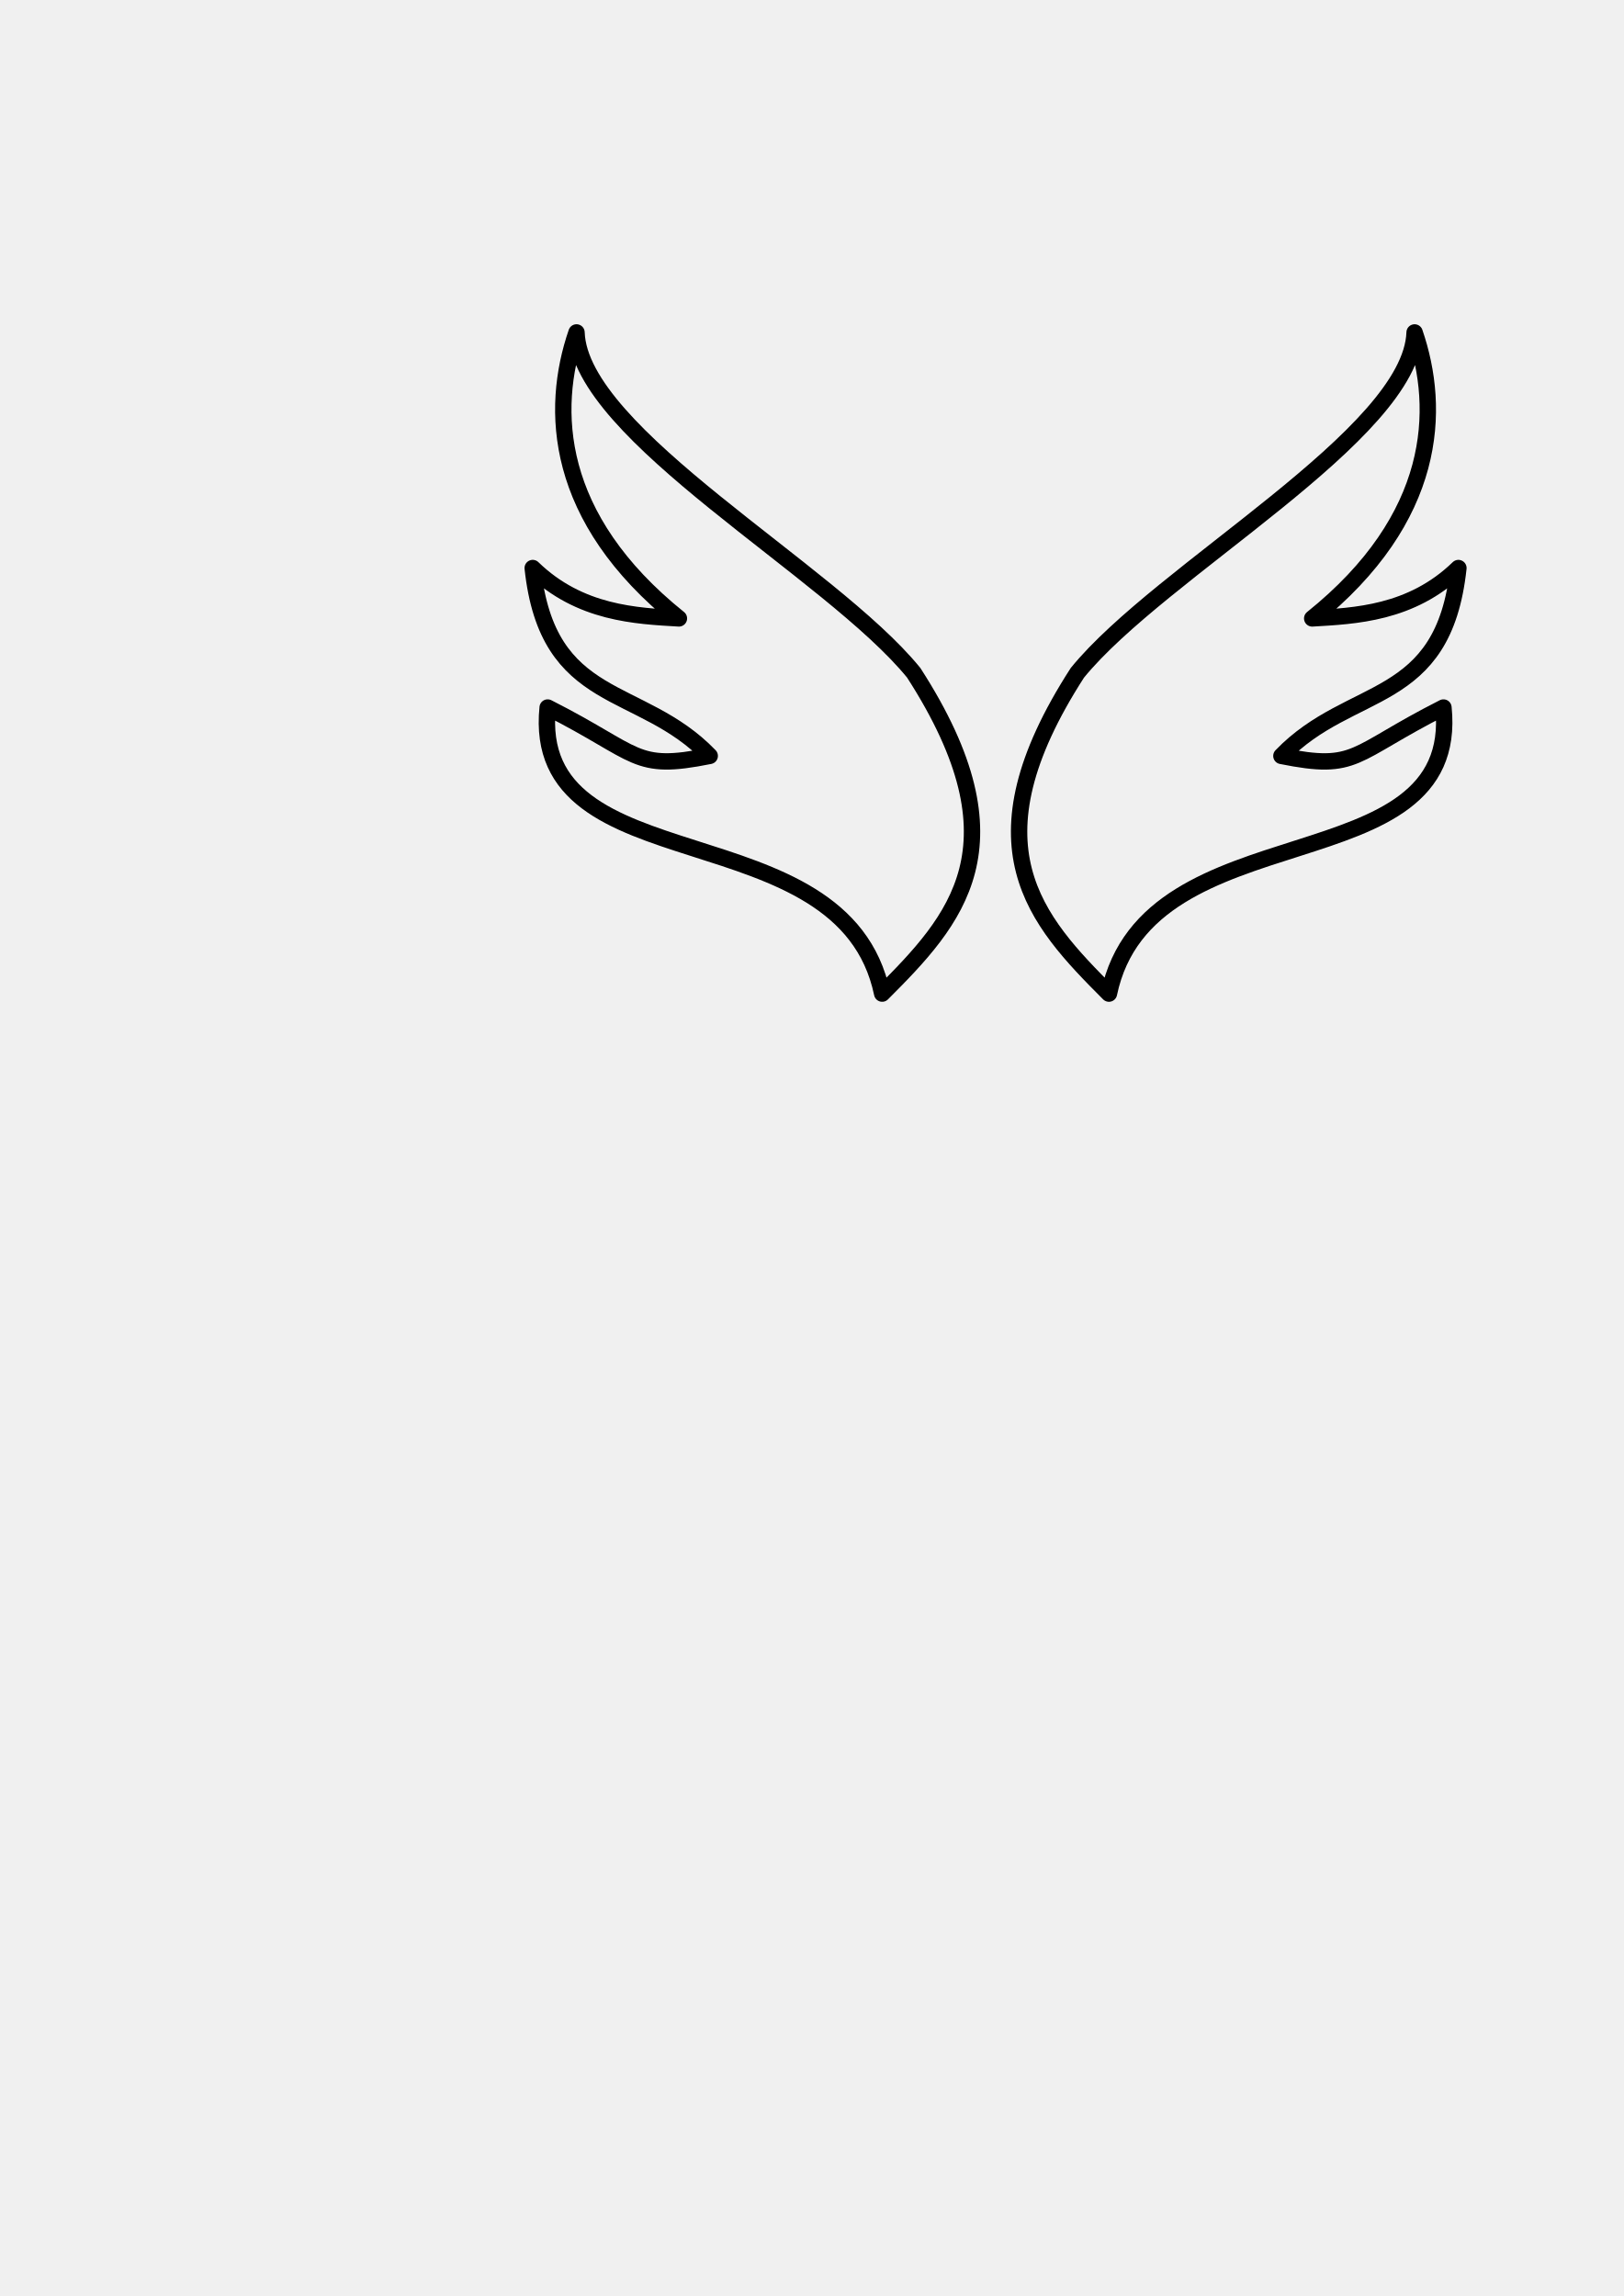
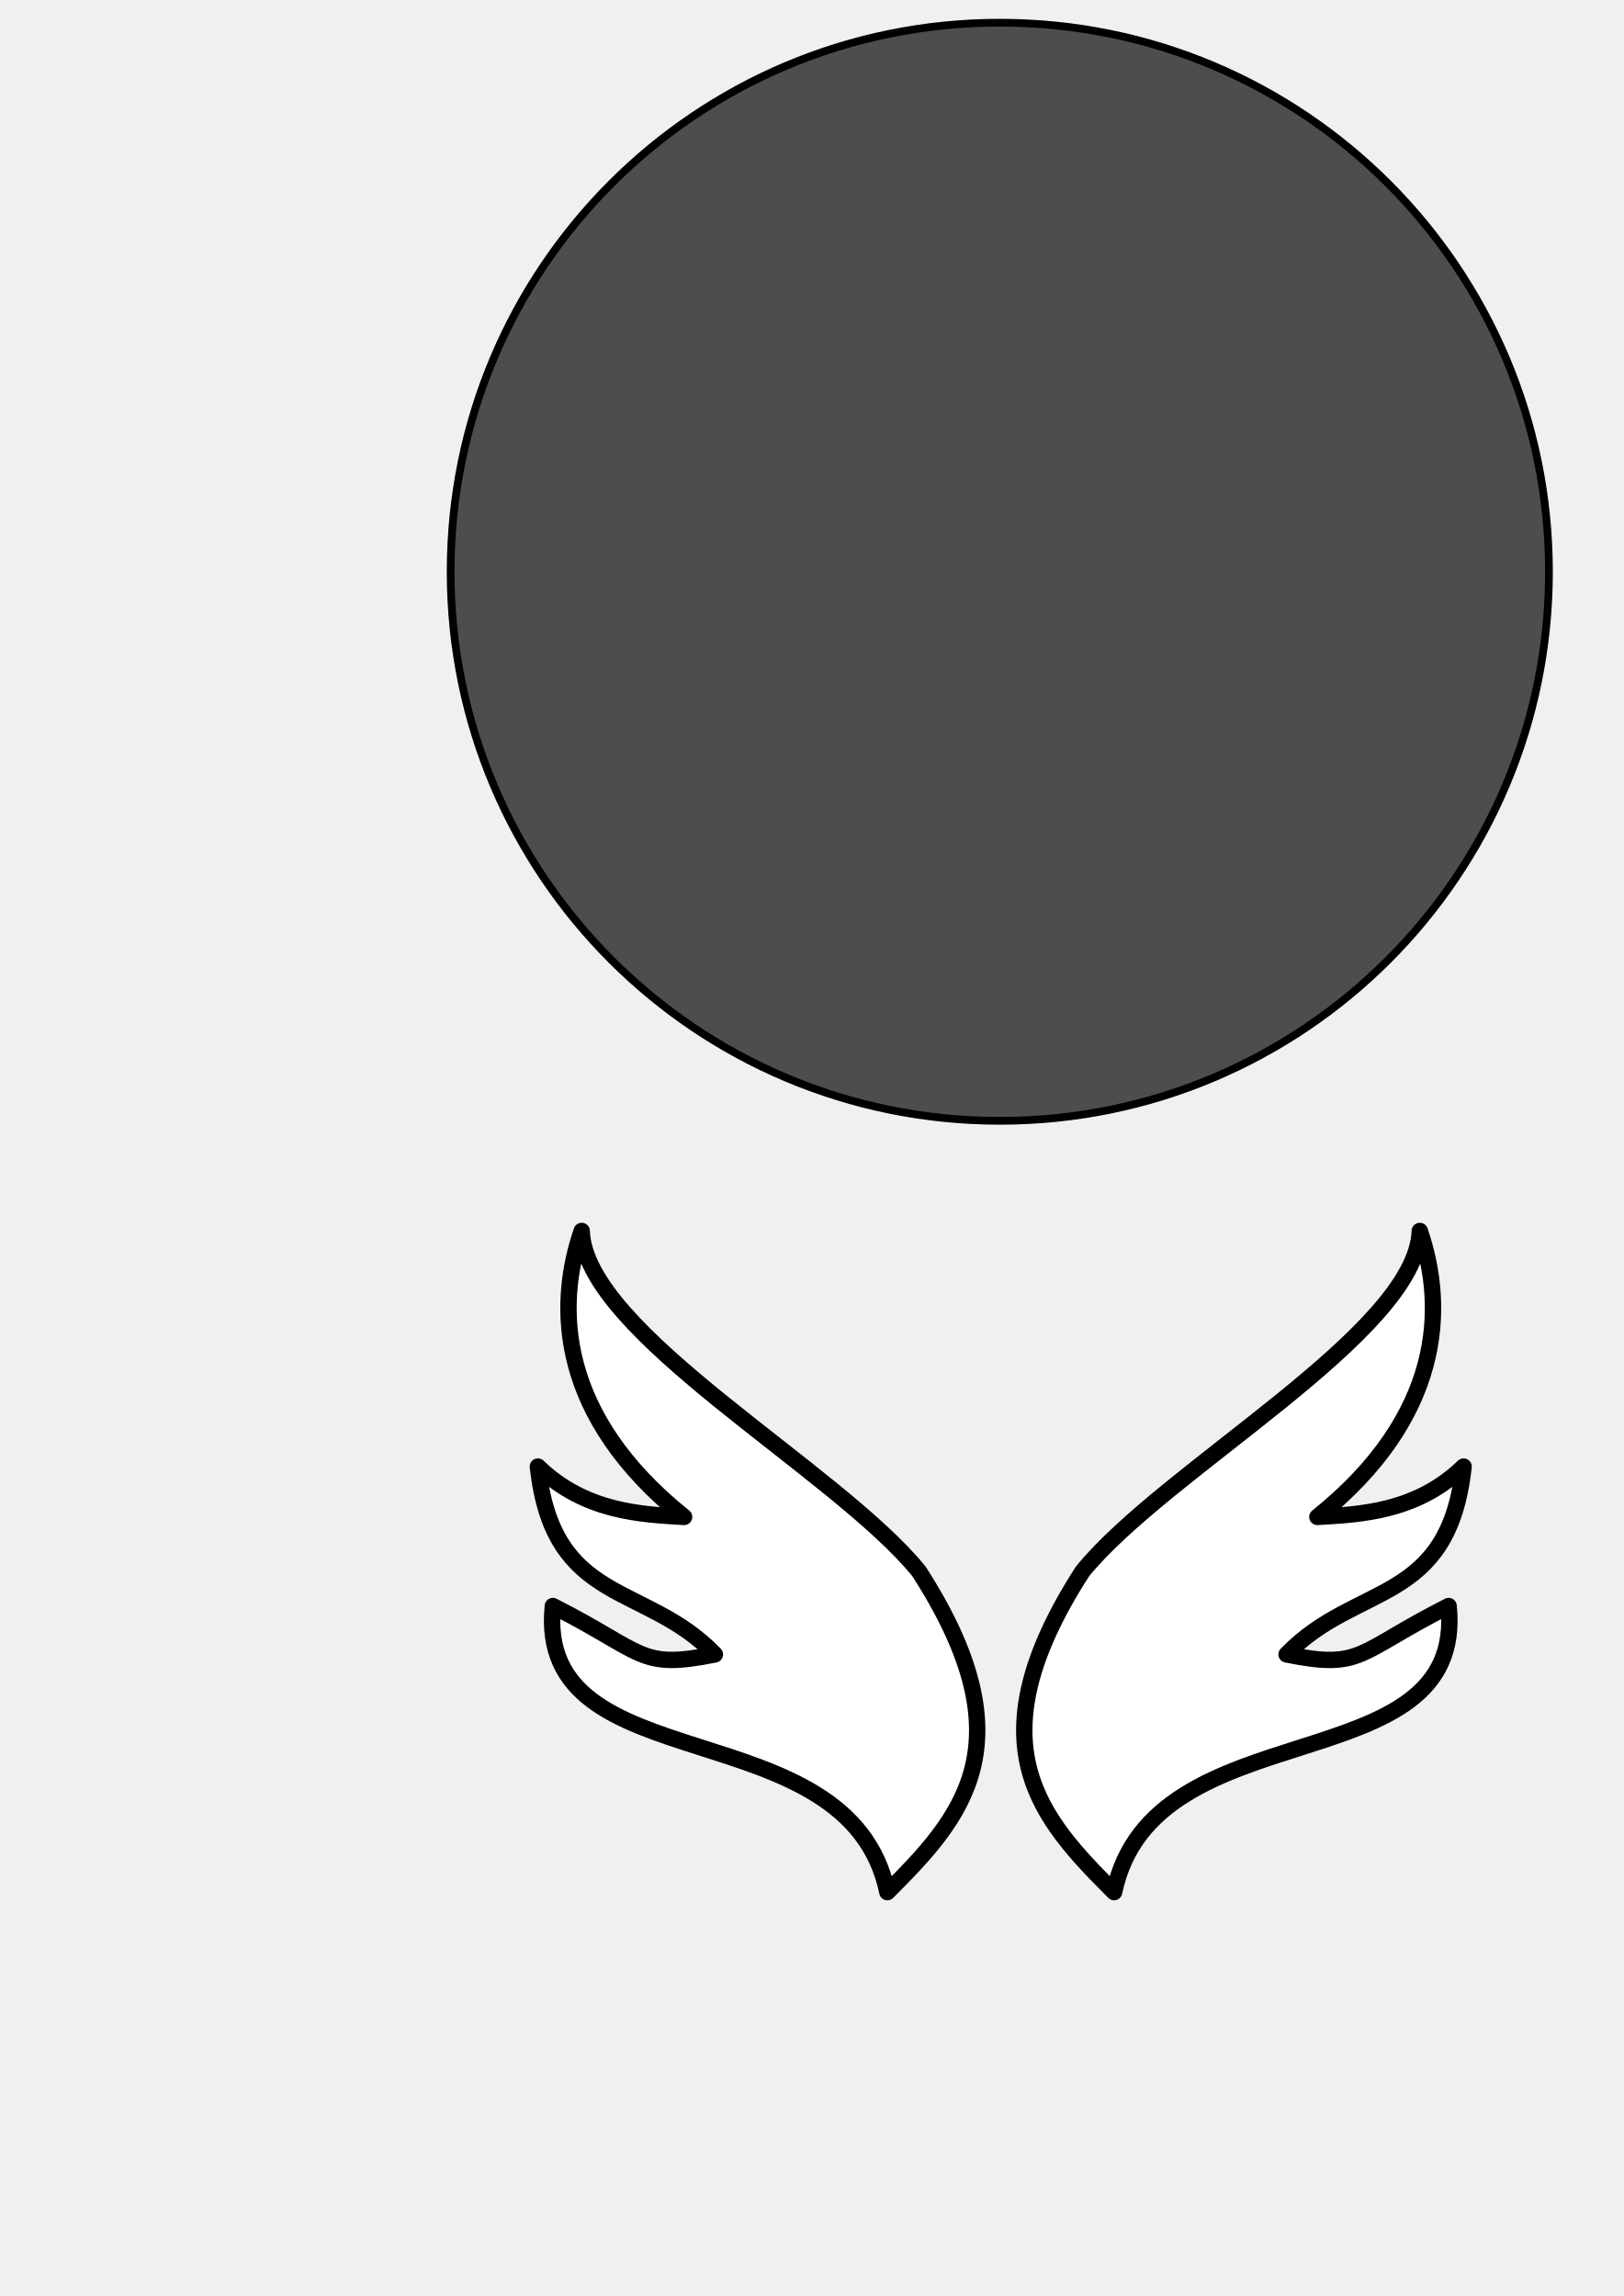
<svg xmlns="http://www.w3.org/2000/svg" width="210mm" height="297mm" viewBox="0 0 210 297" version="1.1" id="svg5">
  <defs id="defs2" />
  <g id="layer1">
    <g id="g7365" style="stroke:#000000" transform="translate(149.8481,-67.36064)">
      <path style="fill:none;stroke:#000000;stroke-width:0.794;stroke-linecap:butt;stroke-linejoin:miter;stroke-miterlimit:4;stroke-dasharray:none;stroke-opacity:1" d="m 92.762,81.859 v 50" id="path1279" />
      <path style="fill:none;stroke:#000000;stroke-width:0.794;stroke-linecap:butt;stroke-linejoin:miter;stroke-miterlimit:4;stroke-dasharray:none;stroke-opacity:1" d="M 117.762,106.859 H 67.762" id="path1279-3" />
      <path style="fill:none;stroke:#000000;stroke-width:0.794;stroke-linecap:butt;stroke-linejoin:miter;stroke-miterlimit:4;stroke-dasharray:none;stroke-opacity:1" d="M 110.735,88.889 74.79,124.829" id="path1279-3-1" />
      <path style="fill:none;stroke:#000000;stroke-width:0.794;stroke-linecap:butt;stroke-linejoin:miter;stroke-miterlimit:4;stroke-dasharray:none;stroke-opacity:1" d="M 73.824,87.918 111.701,125.8" id="path1279-3-1-0" />
      <g id="g2068" style="stroke:#000000;stroke-width:0.794;stroke-miterlimit:4;stroke-dasharray:none">
        <path style="fill:none;stroke:#000000;stroke-width:0.794;stroke-linecap:butt;stroke-linejoin:miter;stroke-miterlimit:4;stroke-dasharray:none;stroke-opacity:1" d="m 88.23,102.352 c 1.451,-0.256 2.923,-0.679 4.51,-1.954" id="path1737" />
        <path style="fill:none;stroke:#000000;stroke-width:0.794;stroke-linecap:butt;stroke-linejoin:miter;stroke-miterlimit:4;stroke-dasharray:none;stroke-opacity:1" d="m 97.17,102.391 c 0.256,1.451 0.679,2.923 1.954,4.51" id="path1737-9" />
        <path style="fill:none;stroke:#000000;stroke-width:0.794;stroke-linecap:butt;stroke-linejoin:miter;stroke-miterlimit:4;stroke-dasharray:none;stroke-opacity:1" d="m 97.263,111.2 c -1.451,0.256 -2.923,0.679 -4.51,1.954" id="path1737-9-7" />
        <path style="fill:none;stroke:#000000;stroke-width:0.794;stroke-linecap:butt;stroke-linejoin:miter;stroke-miterlimit:4;stroke-dasharray:none;stroke-opacity:1" d="m 88.32,111.251 c -0.256,-1.451 -0.61,-2.8 -1.884,-4.387" id="path1737-9-9" />
        <path style="fill:none;stroke:#000000;stroke-width:0.794;stroke-linecap:butt;stroke-linejoin:miter;stroke-miterlimit:4;stroke-dasharray:none;stroke-opacity:1" d="m 92.739,100.398 c 1.156,0.913 2.452,1.731 4.458,2.068" id="path1737-93" />
        <path style="fill:none;stroke:#000000;stroke-width:0.794;stroke-linecap:butt;stroke-linejoin:miter;stroke-miterlimit:4;stroke-dasharray:none;stroke-opacity:1" d="m 99.124,106.901 c -0.913,1.156 -1.704,2.292 -2.041,4.299" id="path1737-9-2" />
        <path style="fill:none;stroke:#000000;stroke-width:0.794;stroke-linecap:butt;stroke-linejoin:miter;stroke-miterlimit:4;stroke-dasharray:none;stroke-opacity:1" d="m 92.848,113.442 c -1.156,-0.913 -2.521,-1.854 -4.528,-2.191" id="path1737-9-7-4" />
        <path style="fill:none;stroke:#000000;stroke-width:0.794;stroke-linecap:butt;stroke-linejoin:miter;stroke-miterlimit:4;stroke-dasharray:none;stroke-opacity:1" d="m 86.436,106.864 c 0.913,-1.156 1.457,-2.506 1.794,-4.513" id="path1737-9-9-3" />
      </g>
      <g id="g2068-9" style="stroke:#000000;stroke-width:0.506;stroke-miterlimit:4;stroke-dasharray:none" transform="matrix(1.567702,0,0,1.567702,-52.52331,-60.7756)">
        <path style="fill:none;stroke:#000000;stroke-width:0.506;stroke-linecap:butt;stroke-linejoin:miter;stroke-miterlimit:4;stroke-dasharray:none;stroke-opacity:1" d="m 88.142,102.418 c 1.451,-0.256 3.011,-0.746 4.597,-2.02" id="path1737-6" />
        <path style="fill:none;stroke:#000000;stroke-width:0.506;stroke-linecap:butt;stroke-linejoin:miter;stroke-miterlimit:4;stroke-dasharray:none;stroke-opacity:1" d="m 97.17,102.391 c 0.256,1.451 0.679,2.923 1.954,4.51" id="path1737-9-4" />
        <path style="fill:none;stroke:#000000;stroke-width:0.506;stroke-linecap:butt;stroke-linejoin:miter;stroke-miterlimit:4;stroke-dasharray:none;stroke-opacity:1" d="m 97.004,111.23 c -1.451,0.256 -2.754,0.62 -4.341,1.895" id="path1737-9-7-8" />
        <path style="fill:none;stroke:#000000;stroke-width:0.506;stroke-linecap:butt;stroke-linejoin:miter;stroke-miterlimit:4;stroke-dasharray:none;stroke-opacity:1" d="m 88.374,111.153 c -0.256,-1.451 -0.663,-2.702 -1.938,-4.288" id="path1737-9-9-0" />
        <path style="fill:none;stroke:#000000;stroke-width:0.506;stroke-linecap:butt;stroke-linejoin:miter;stroke-miterlimit:4;stroke-dasharray:none;stroke-opacity:1" d="m 92.643,100.409 c 1.156,0.913 2.548,1.72 4.555,2.057" id="path1737-93-8" />
        <path style="fill:none;stroke:#000000;stroke-width:0.506;stroke-linecap:butt;stroke-linejoin:miter;stroke-miterlimit:4;stroke-dasharray:none;stroke-opacity:1" d="m 99.124,106.901 c -0.913,1.156 -1.783,2.322 -2.12,4.329" id="path1737-9-2-1" />
        <path style="fill:none;stroke:#000000;stroke-width:0.506;stroke-linecap:butt;stroke-linejoin:miter;stroke-miterlimit:4;stroke-dasharray:none;stroke-opacity:1" d="M 92.753,113.154 C 91.597,112.241 90.381,111.49 88.374,111.153" id="path1737-9-7-4-0" />
        <path style="fill:none;stroke:#000000;stroke-width:0.506;stroke-linecap:butt;stroke-linejoin:miter;stroke-miterlimit:4;stroke-dasharray:none;stroke-opacity:1" d="m 86.436,106.864 c 0.913,-1.156 1.369,-2.439 1.706,-4.446" id="path1737-9-9-3-2" />
      </g>
      <g id="g2068-7" transform="matrix(2.088963,0,0,2.088963,-101.1741,-116.3503)" style="stroke:#000000;stroke-width:0.38;stroke-miterlimit:4;stroke-dasharray:none">
        <path style="fill:none;stroke:#000000;stroke-width:0.38;stroke-linecap:butt;stroke-linejoin:miter;stroke-miterlimit:4;stroke-dasharray:none;stroke-opacity:1" d="m 88.416,102.451 c 1.451,-0.256 2.862,-0.761 4.448,-2.035" id="path1737-1" />
        <path style="fill:none;stroke:#000000;stroke-width:0.38;stroke-linecap:butt;stroke-linejoin:miter;stroke-miterlimit:4;stroke-dasharray:none;stroke-opacity:1" d="m 97.17,102.391 c 0.256,1.451 0.679,2.923 1.954,4.51" id="path1737-9-22" />
        <path style="fill:none;stroke:#000000;stroke-width:0.38;stroke-linecap:butt;stroke-linejoin:miter;stroke-miterlimit:4;stroke-dasharray:none;stroke-opacity:1" d="m 97.17,111.215 c -1.451,0.256 -2.714,0.575 -4.301,1.849" id="path1737-9-7-0" />
        <path style="fill:none;stroke:#000000;stroke-width:0.38;stroke-linecap:butt;stroke-linejoin:miter;stroke-miterlimit:4;stroke-dasharray:none;stroke-opacity:1" d="m 88.39,111.374 c -0.256,-1.451 -0.679,-2.923 -1.954,-4.51" id="path1737-9-9-2" />
        <path style="fill:none;stroke:#000000;stroke-width:0.38;stroke-linecap:butt;stroke-linejoin:miter;stroke-miterlimit:4;stroke-dasharray:none;stroke-opacity:1" d="m 92.864,100.415 c 1.156,0.913 2.327,1.714 4.334,2.05" id="path1737-93-1" />
        <path style="fill:none;stroke:#000000;stroke-width:0.38;stroke-linecap:butt;stroke-linejoin:miter;stroke-miterlimit:4;stroke-dasharray:none;stroke-opacity:1" d="m 99.086,106.834 c -0.913,1.156 -1.579,2.374 -1.915,4.381" id="path1737-9-2-7" />
        <path style="fill:none;stroke:#000000;stroke-width:0.38;stroke-linecap:butt;stroke-linejoin:miter;stroke-miterlimit:4;stroke-dasharray:none;stroke-opacity:1" d="m 92.869,113.064 c -1.156,-0.913 -2.513,-1.402 -4.52,-1.739" id="path1737-9-7-4-5" />
        <path style="fill:none;stroke:#000000;stroke-width:0.38;stroke-linecap:butt;stroke-linejoin:miter;stroke-miterlimit:4;stroke-dasharray:none;stroke-opacity:1" d="m 86.436,106.864 c 0.913,-1.156 1.675,-2.432 2.012,-4.439" id="path1737-9-9-3-1" />
      </g>
      <g id="g2068-7-7" transform="matrix(2.567651,0,0,2.567651,-145.694,-167.6198)" style="stroke:#000000;stroke-width:0.309;stroke-miterlimit:4;stroke-dasharray:none">
        <path style="fill:none;stroke:#000000;stroke-width:0.309;stroke-linecap:butt;stroke-linejoin:miter;stroke-miterlimit:4;stroke-dasharray:none;stroke-opacity:1" d="m 88.444,102.489 c 1.451,-0.256 2.837,-0.802 4.423,-2.077" id="path1737-1-4" />
        <path style="fill:none;stroke:#000000;stroke-width:0.309;stroke-linecap:butt;stroke-linejoin:miter;stroke-miterlimit:4;stroke-dasharray:none;stroke-opacity:1" d="m 97.215,102.541 c 0.256,1.451 0.635,2.774 1.909,4.36" id="path1737-9-22-1" />
        <path style="fill:none;stroke:#000000;stroke-width:0.309;stroke-linecap:butt;stroke-linejoin:miter;stroke-miterlimit:4;stroke-dasharray:none;stroke-opacity:1" d="m 97.263,111.2 c -1.451,0.256 -2.818,0.624 -4.404,1.899" id="path1737-9-7-0-7" />
        <path style="fill:none;stroke:#000000;stroke-width:0.309;stroke-linecap:butt;stroke-linejoin:miter;stroke-miterlimit:4;stroke-dasharray:none;stroke-opacity:1" d="m 88.39,111.374 c -0.256,-1.451 -0.679,-2.923 -1.954,-4.51" id="path1737-9-9-2-1" />
        <path style="fill:none;stroke:#000000;stroke-width:0.309;stroke-linecap:butt;stroke-linejoin:miter;stroke-miterlimit:4;stroke-dasharray:none;stroke-opacity:1" d="m 92.868,100.412 c 1.156,0.913 2.34,1.792 4.347,2.129" id="path1737-93-1-1" />
        <path style="fill:none;stroke:#000000;stroke-width:0.309;stroke-linecap:butt;stroke-linejoin:miter;stroke-miterlimit:4;stroke-dasharray:none;stroke-opacity:1" d="m 99.091,106.854 c -0.913,1.156 -1.552,2.363 -1.889,4.37" id="path1737-9-2-7-1" />
        <path style="fill:none;stroke:#000000;stroke-width:0.309;stroke-linecap:butt;stroke-linejoin:miter;stroke-miterlimit:4;stroke-dasharray:none;stroke-opacity:1" d="m 92.858,113.099 c -1.156,-0.913 -2.462,-1.388 -4.469,-1.725" id="path1737-9-7-4-5-7" />
        <path style="fill:none;stroke:#000000;stroke-width:0.309;stroke-linecap:butt;stroke-linejoin:miter;stroke-miterlimit:4;stroke-dasharray:none;stroke-opacity:1" d="m 86.436,106.864 c 0.913,-1.156 1.695,-2.386 2.031,-4.393" id="path1737-9-9-3-1-0" />
      </g>
      <g id="g2068-7-7-4" transform="matrix(3.226488,0,0,3.226488,-206.8889,-237.9678)" style="stroke:#000000;stroke-width:0.246;stroke-miterlimit:4;stroke-dasharray:none">
        <path style="fill:none;stroke:#000000;stroke-width:0.246;stroke-linecap:butt;stroke-linejoin:miter;stroke-miterlimit:4;stroke-dasharray:none;stroke-opacity:1" d="m 88.427,102.426 c 1.451,-0.256 2.852,-0.747 4.439,-2.021" id="path1737-1-4-0" />
        <path style="fill:none;stroke:#000000;stroke-width:0.246;stroke-linecap:butt;stroke-linejoin:miter;stroke-miterlimit:4;stroke-dasharray:none;stroke-opacity:1" d="m 97.218,102.53 c 0.256,1.451 0.631,2.784 1.906,4.371" id="path1737-9-22-1-8" />
        <path style="fill:none;stroke:#000000;stroke-width:0.246;stroke-linecap:butt;stroke-linejoin:miter;stroke-miterlimit:4;stroke-dasharray:none;stroke-opacity:1" d="m 97.263,111.2 c -1.451,0.256 -2.809,0.598 -4.396,1.873" id="path1737-9-7-0-7-5" />
        <path style="fill:none;stroke:#000000;stroke-width:0.246;stroke-linecap:butt;stroke-linejoin:miter;stroke-miterlimit:4;stroke-dasharray:none;stroke-opacity:1" d="m 88.39,111.374 c -0.256,-1.451 -0.679,-2.923 -1.954,-4.51" id="path1737-9-9-2-1-1" />
        <path style="fill:none;stroke:#000000;stroke-width:0.246;stroke-linecap:butt;stroke-linejoin:miter;stroke-miterlimit:4;stroke-dasharray:none;stroke-opacity:1" d="m 92.866,100.405 c 1.156,0.913 2.345,1.788 4.352,2.125" id="path1737-93-1-1-6" />
        <path style="fill:none;stroke:#000000;stroke-width:0.246;stroke-linecap:butt;stroke-linejoin:miter;stroke-miterlimit:4;stroke-dasharray:none;stroke-opacity:1" d="m 99.101,106.847 c -0.913,1.156 -1.542,2.357 -1.879,4.364" id="path1737-9-2-7-1-6" />
        <path style="fill:none;stroke:#000000;stroke-width:0.246;stroke-linecap:butt;stroke-linejoin:miter;stroke-miterlimit:4;stroke-dasharray:none;stroke-opacity:1" d="m 92.867,113.073 c -1.156,-0.913 -2.47,-1.362 -4.477,-1.699" id="path1737-9-7-4-5-7-2" />
        <path style="fill:none;stroke:#000000;stroke-width:0.246;stroke-linecap:butt;stroke-linejoin:miter;stroke-miterlimit:4;stroke-dasharray:none;stroke-opacity:1" d="m 86.436,106.864 c 0.913,-1.156 1.654,-2.431 1.991,-4.438" id="path1737-9-9-3-1-0-1" />
      </g>
      <g id="g2068-7-7-4-2" transform="matrix(3.694292,0,0,3.694292,-250.3401,-287.918)" style="stroke:#000000;stroke-width:0.215;stroke-miterlimit:4;stroke-dasharray:none">
        <path style="fill:none;stroke:#000000;stroke-width:0.215;stroke-linecap:butt;stroke-linejoin:miter;stroke-miterlimit:4;stroke-dasharray:none;stroke-opacity:1" d="m 88.477,102.456 c 1.451,-0.256 2.815,-0.756 4.401,-2.03" id="path1737-1-4-0-9" />
        <path style="fill:none;stroke:#000000;stroke-width:0.215;stroke-linecap:butt;stroke-linejoin:miter;stroke-miterlimit:4;stroke-dasharray:none;stroke-opacity:1" d="m 97.209,102.536 c 0.256,1.451 0.632,2.729 1.906,4.316" id="path1737-9-22-1-8-7" />
        <path style="fill:none;stroke:#000000;stroke-width:0.215;stroke-linecap:butt;stroke-linejoin:miter;stroke-miterlimit:4;stroke-dasharray:none;stroke-opacity:1" d="m 97.205,111.212 c -1.451,0.256 -2.747,0.608 -4.333,1.883" id="path1737-9-7-0-7-5-5" />
        <path style="fill:none;stroke:#000000;stroke-width:0.215;stroke-linecap:butt;stroke-linejoin:miter;stroke-miterlimit:4;stroke-dasharray:none;stroke-opacity:1" d="m 88.39,111.374 c -0.256,-1.451 -0.679,-2.923 -1.954,-4.51" id="path1737-9-9-2-1-1-6" />
        <path style="fill:none;stroke:#000000;stroke-width:0.215;stroke-linecap:butt;stroke-linejoin:miter;stroke-miterlimit:4;stroke-dasharray:none;stroke-opacity:1" d="m 92.878,100.426 c 1.156,0.913 2.324,1.773 4.331,2.11" id="path1737-93-1-1-6-4" />
        <path style="fill:none;stroke:#000000;stroke-width:0.215;stroke-linecap:butt;stroke-linejoin:miter;stroke-miterlimit:4;stroke-dasharray:none;stroke-opacity:1" d="m 99.115,106.851 c -0.913,1.156 -1.573,2.354 -1.91,4.361" id="path1737-9-2-7-1-6-6" />
        <path style="fill:none;stroke:#000000;stroke-width:0.215;stroke-linecap:butt;stroke-linejoin:miter;stroke-miterlimit:4;stroke-dasharray:none;stroke-opacity:1" d="m 92.872,113.095 c -1.156,-0.913 -2.479,-1.424 -4.485,-1.761" id="path1737-9-7-4-5-7-2-3" />
        <path style="fill:none;stroke:#000000;stroke-width:0.215;stroke-linecap:butt;stroke-linejoin:miter;stroke-miterlimit:4;stroke-dasharray:none;stroke-opacity:1" d="m 86.436,106.864 c 0.913,-1.156 1.704,-2.401 2.041,-4.408" id="path1737-9-9-3-1-0-1-7" />
      </g>
    </g>
-     <g id="g11124" style="stroke:#000000">
-       <path style="fill:none;stroke:#000000;stroke-width:2.117;stroke-linecap:round;stroke-linejoin:round;stroke-opacity:1;stroke-miterlimit:4;stroke-dasharray:none" d="m 114.096,128.527 c 9.448,-9.457 18.504,-19.127 4.08,-41.498 C 107.404,73.788 75.009,56.22 74.563,43.002 c -3.416,9.927 -2.972,23.981 13.244,36.992 -5.486,-0.324 -12.818,-0.607 -18.91,-6.515 1.935,18.043 13.886,14.944 22.895,24.301 -9.859,1.981 -8.986,-0.195 -20.961,-6.258 -2.37,23.226 38.236,12.979 43.264,37.005 z" id="path7848" />
-       <path style="fill:none;stroke:#000000;stroke-width:2.117;stroke-linecap:round;stroke-linejoin:round;stroke-opacity:1;stroke-miterlimit:4;stroke-dasharray:none" d="m 143.423,128.527 c -9.448,-9.457 -18.504,-19.127 -4.08,-41.498 10.773,-13.24 43.167,-30.809 43.613,-44.026 3.416,9.927 2.972,23.981 -13.244,36.992 5.486,-0.324 12.818,-0.607 18.91,-6.515 -1.935,18.043 -13.886,14.944 -22.895,24.301 9.859,1.981 8.986,-0.195 20.961,-6.258 2.37,23.226 -38.236,12.979 -43.264,37.005 z" id="path7848-8" />
+     <circle style="fill:#4d4d4d;stroke:#000000;stroke-width:1;stroke-linecap:round;stroke-linejoin:round;stroke-miterlimit:4;stroke-dasharray:none" id="path11305" cx="129.308" cy="73.96" r="71.025" />
+     <g id="g11124" style="fill:#ffffff;stroke:#000000" transform="translate(0.6705439,116.2287)">
+       <path style="fill:#ffffff;stroke:#000000;stroke-width:2.117;stroke-linecap:round;stroke-linejoin:round;stroke-miterlimit:4;stroke-dasharray:none;stroke-opacity:1" d="m 114.096,128.527 c 9.448,-9.457 18.504,-19.127 4.08,-41.498 C 107.404,73.788 75.009,56.22 74.563,43.002 c -3.416,9.927 -2.972,23.981 13.244,36.992 -5.486,-0.324 -12.818,-0.607 -18.91,-6.515 1.935,18.043 13.886,14.944 22.895,24.301 -9.859,1.981 -8.986,-0.195 -20.961,-6.258 -2.37,23.226 38.236,12.979 43.264,37.005 z" id="path7848" />
+       <path style="fill:#ffffff;stroke:#000000;stroke-width:2.117;stroke-linecap:round;stroke-linejoin:round;stroke-miterlimit:4;stroke-dasharray:none;stroke-opacity:1" d="m 143.423,128.527 c -9.448,-9.457 -18.504,-19.127 -4.08,-41.498 10.773,-13.24 43.167,-30.809 43.613,-44.026 3.416,9.927 2.972,23.981 -13.244,36.992 5.486,-0.324 12.818,-0.607 18.91,-6.515 -1.935,18.043 -13.886,14.944 -22.895,24.301 9.859,1.981 8.986,-0.195 20.961,-6.258 2.37,23.226 -38.236,12.979 -43.264,37.005 z" id="path7848-8" />
    </g>
  </g>
</svg>
